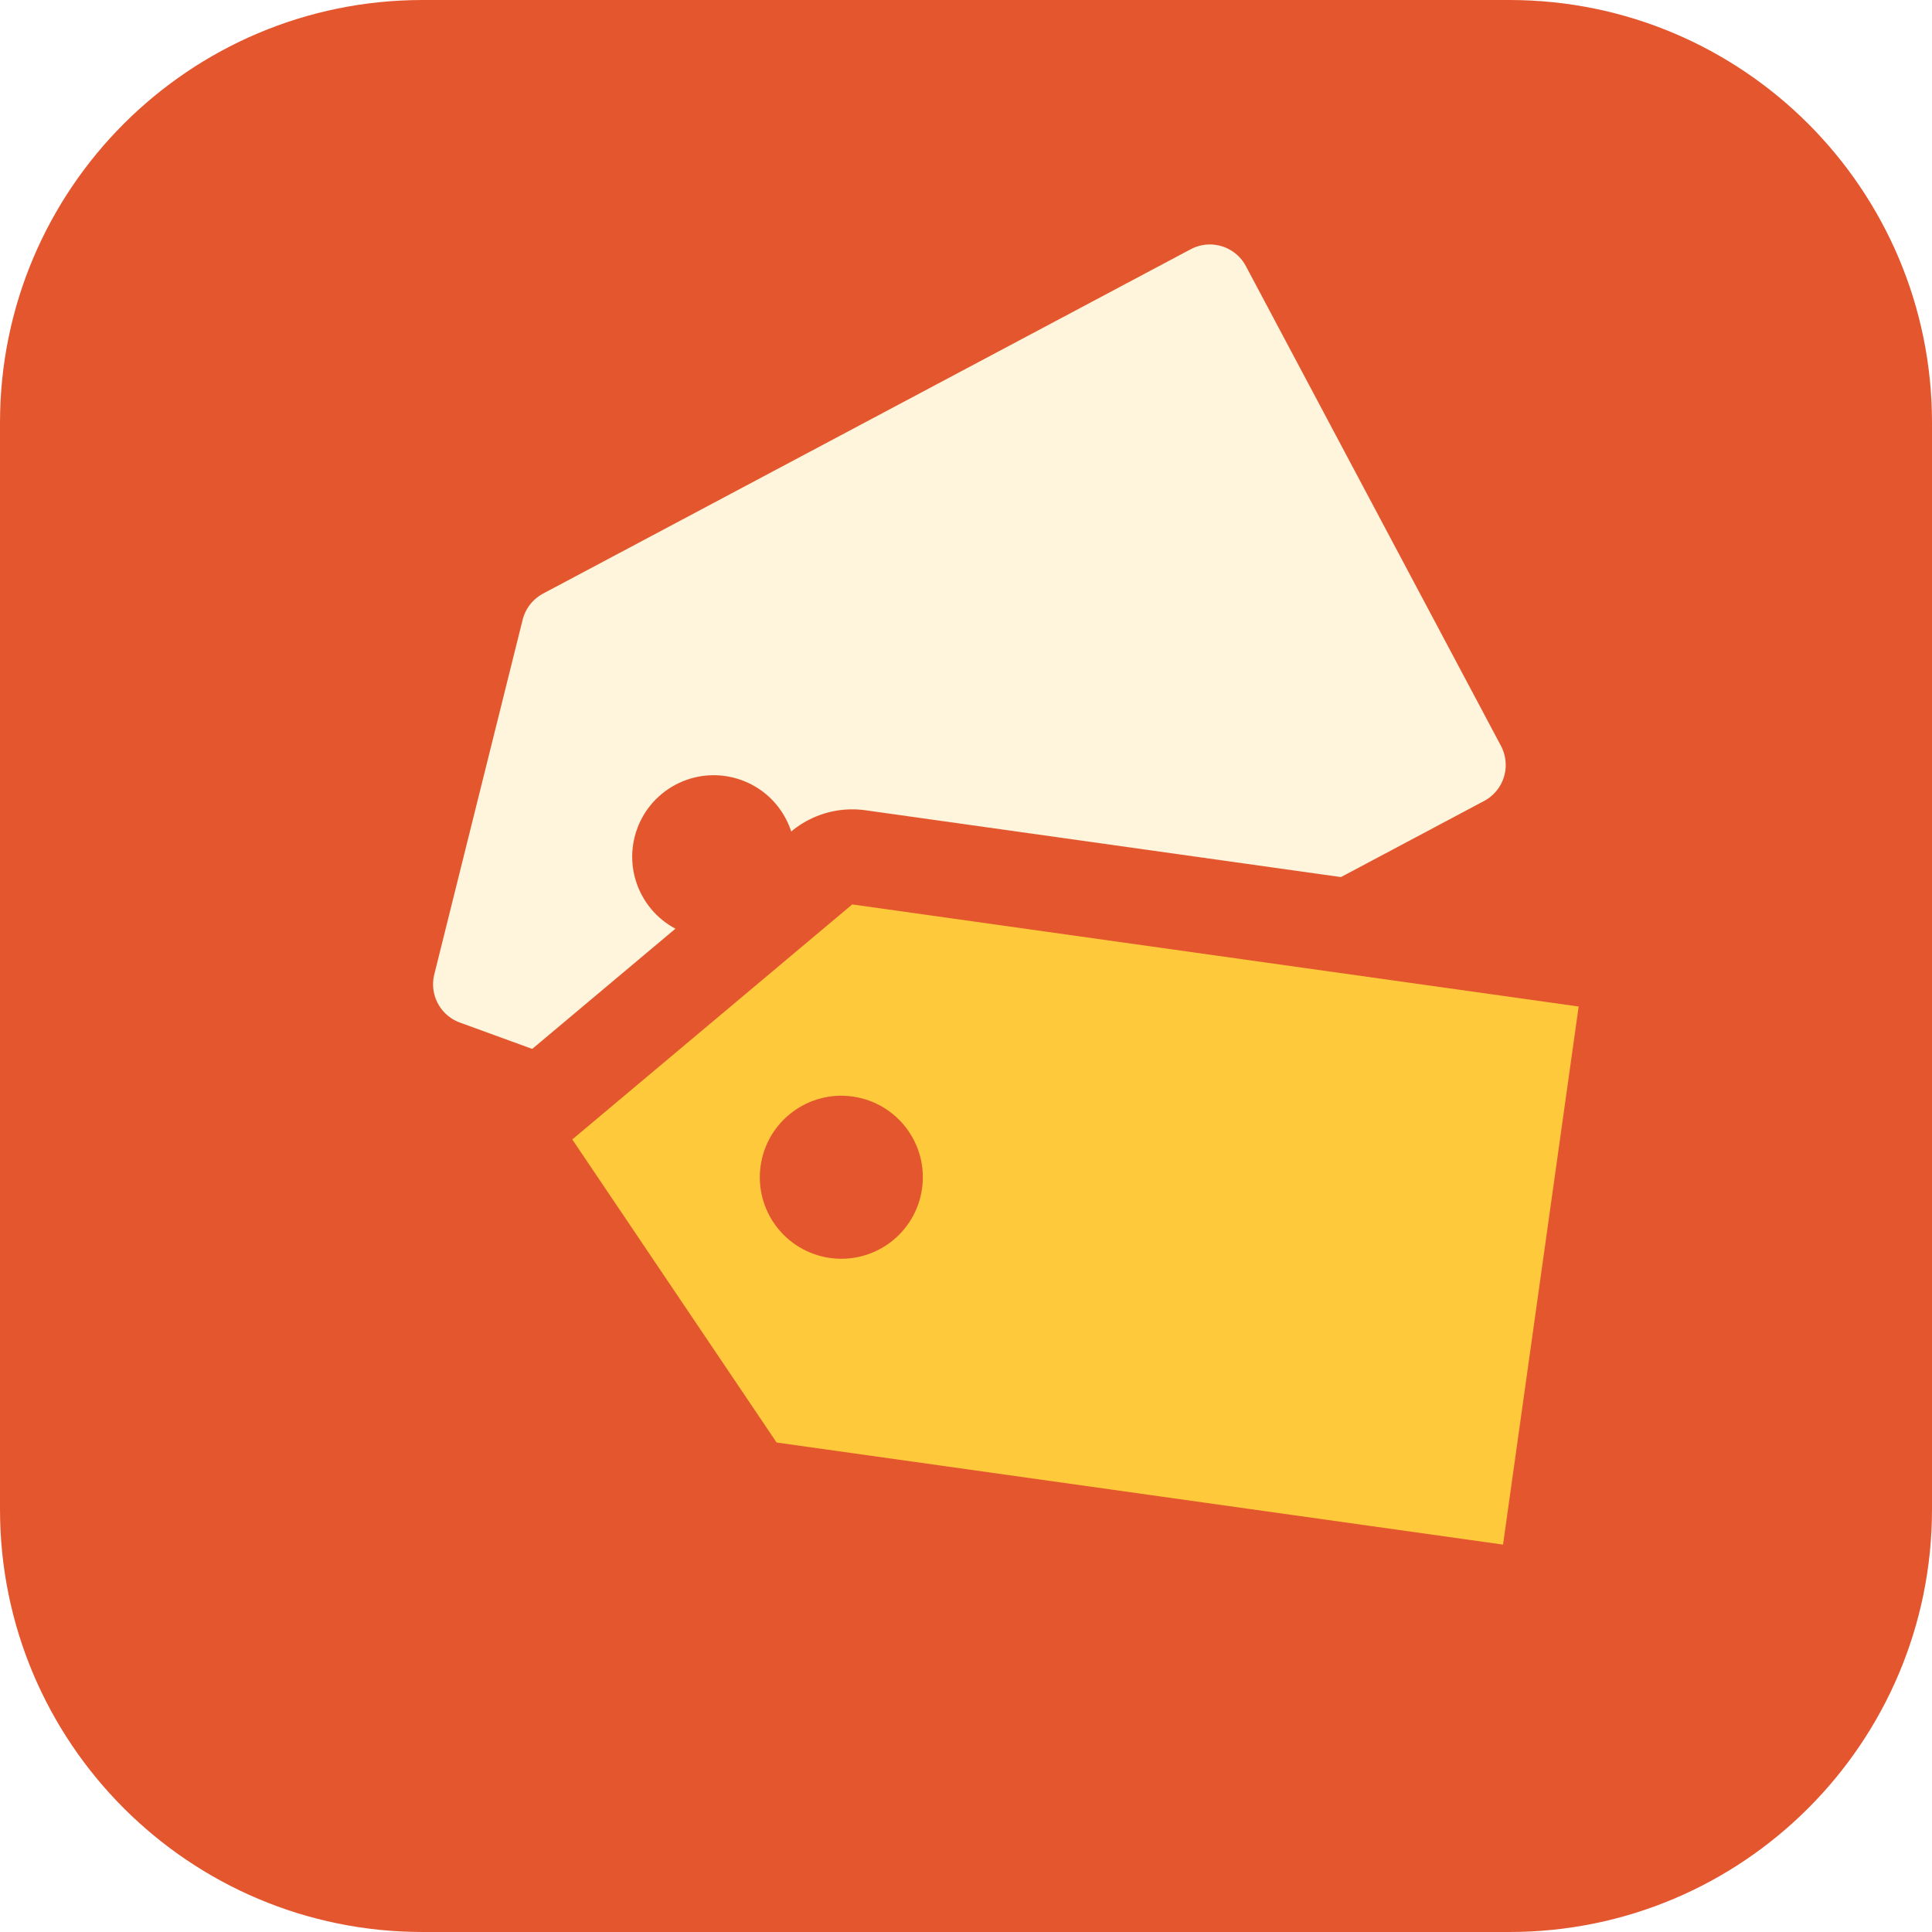
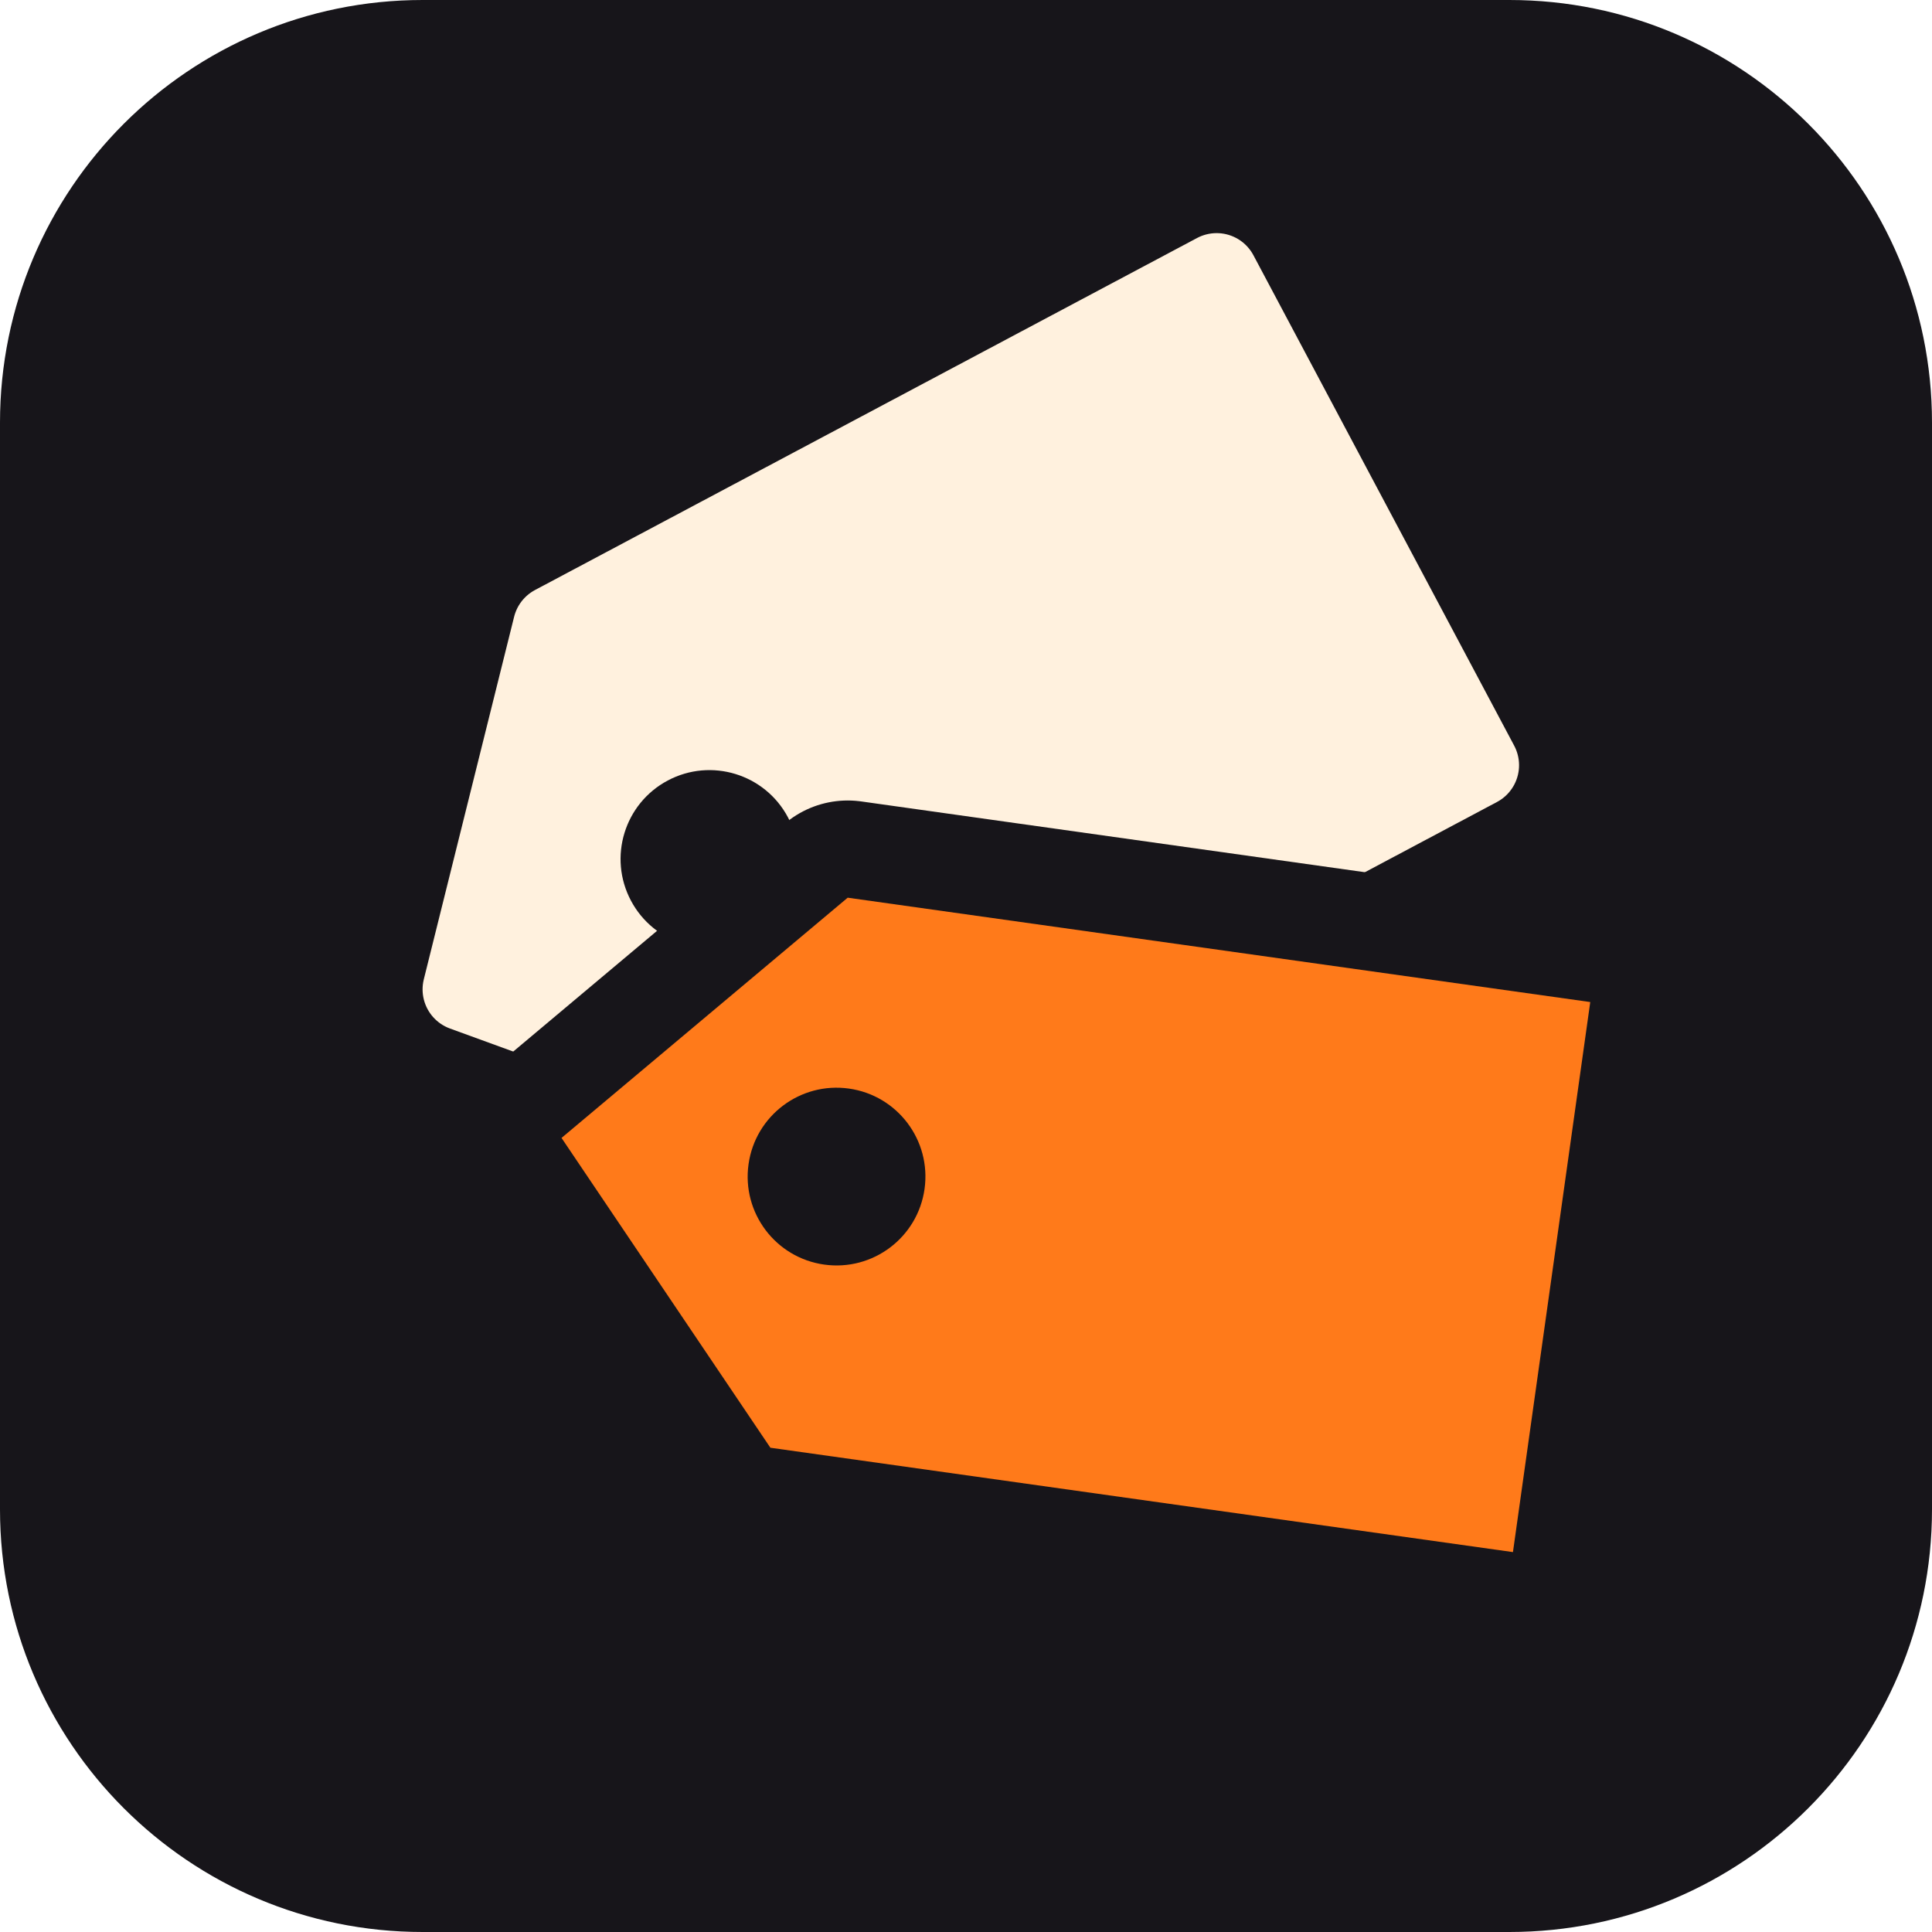
<svg xmlns="http://www.w3.org/2000/svg" viewBox="0 0 64 64">
-   <rect width="64" height="64" rx="14" fill="#E4572E" />
+   <rect width="64" height="64" rx="14" fill="#17151A" />
  <g stroke-linejoin="round">
-     <g transform="translate(30 25) rotate(-28) scale(0.9)">
-       <path d="M-18 0 L-9 -10 H18 V10 H-9 Z" fill="#FFF4DC" stroke="#FFF4DC" stroke-width="3" />
-       <circle cx="-8" cy="0" r="3" fill="#E4572E" />
+     <g transform="translate(30 25) rotate(-28) scale(0.92)">
+       <path d="M-18 0 L-9 -10 H18 V10 H-9 Z" fill="#FFF1DE" stroke="#FFF1DE" stroke-width="3" />
+       <circle cx="-8" cy="0" r="3.2" fill="#17151A" />
    </g>
-     <g transform="translate(35 40) rotate(8) scale(0.9)">
-       <path d="M-18 0 L-9 -10 H18 V10 H-9 Z" fill="#FFC93C" stroke="#E4572E" stroke-width="7" paint-order="stroke" />
-       <circle cx="-8" cy="0" r="3" fill="#E4572E" />
+     <g transform="translate(35 40) rotate(8) scale(0.92)">
+       <path d="M-18 0 L-9 -10 H18 V10 H-9 Z" fill="#FF7A1A" stroke="#17151A" stroke-width="7" paint-order="stroke" />
+       <circle cx="-8" cy="0" r="3.2" fill="#17151A" />
    </g>
  </g>
</svg>
